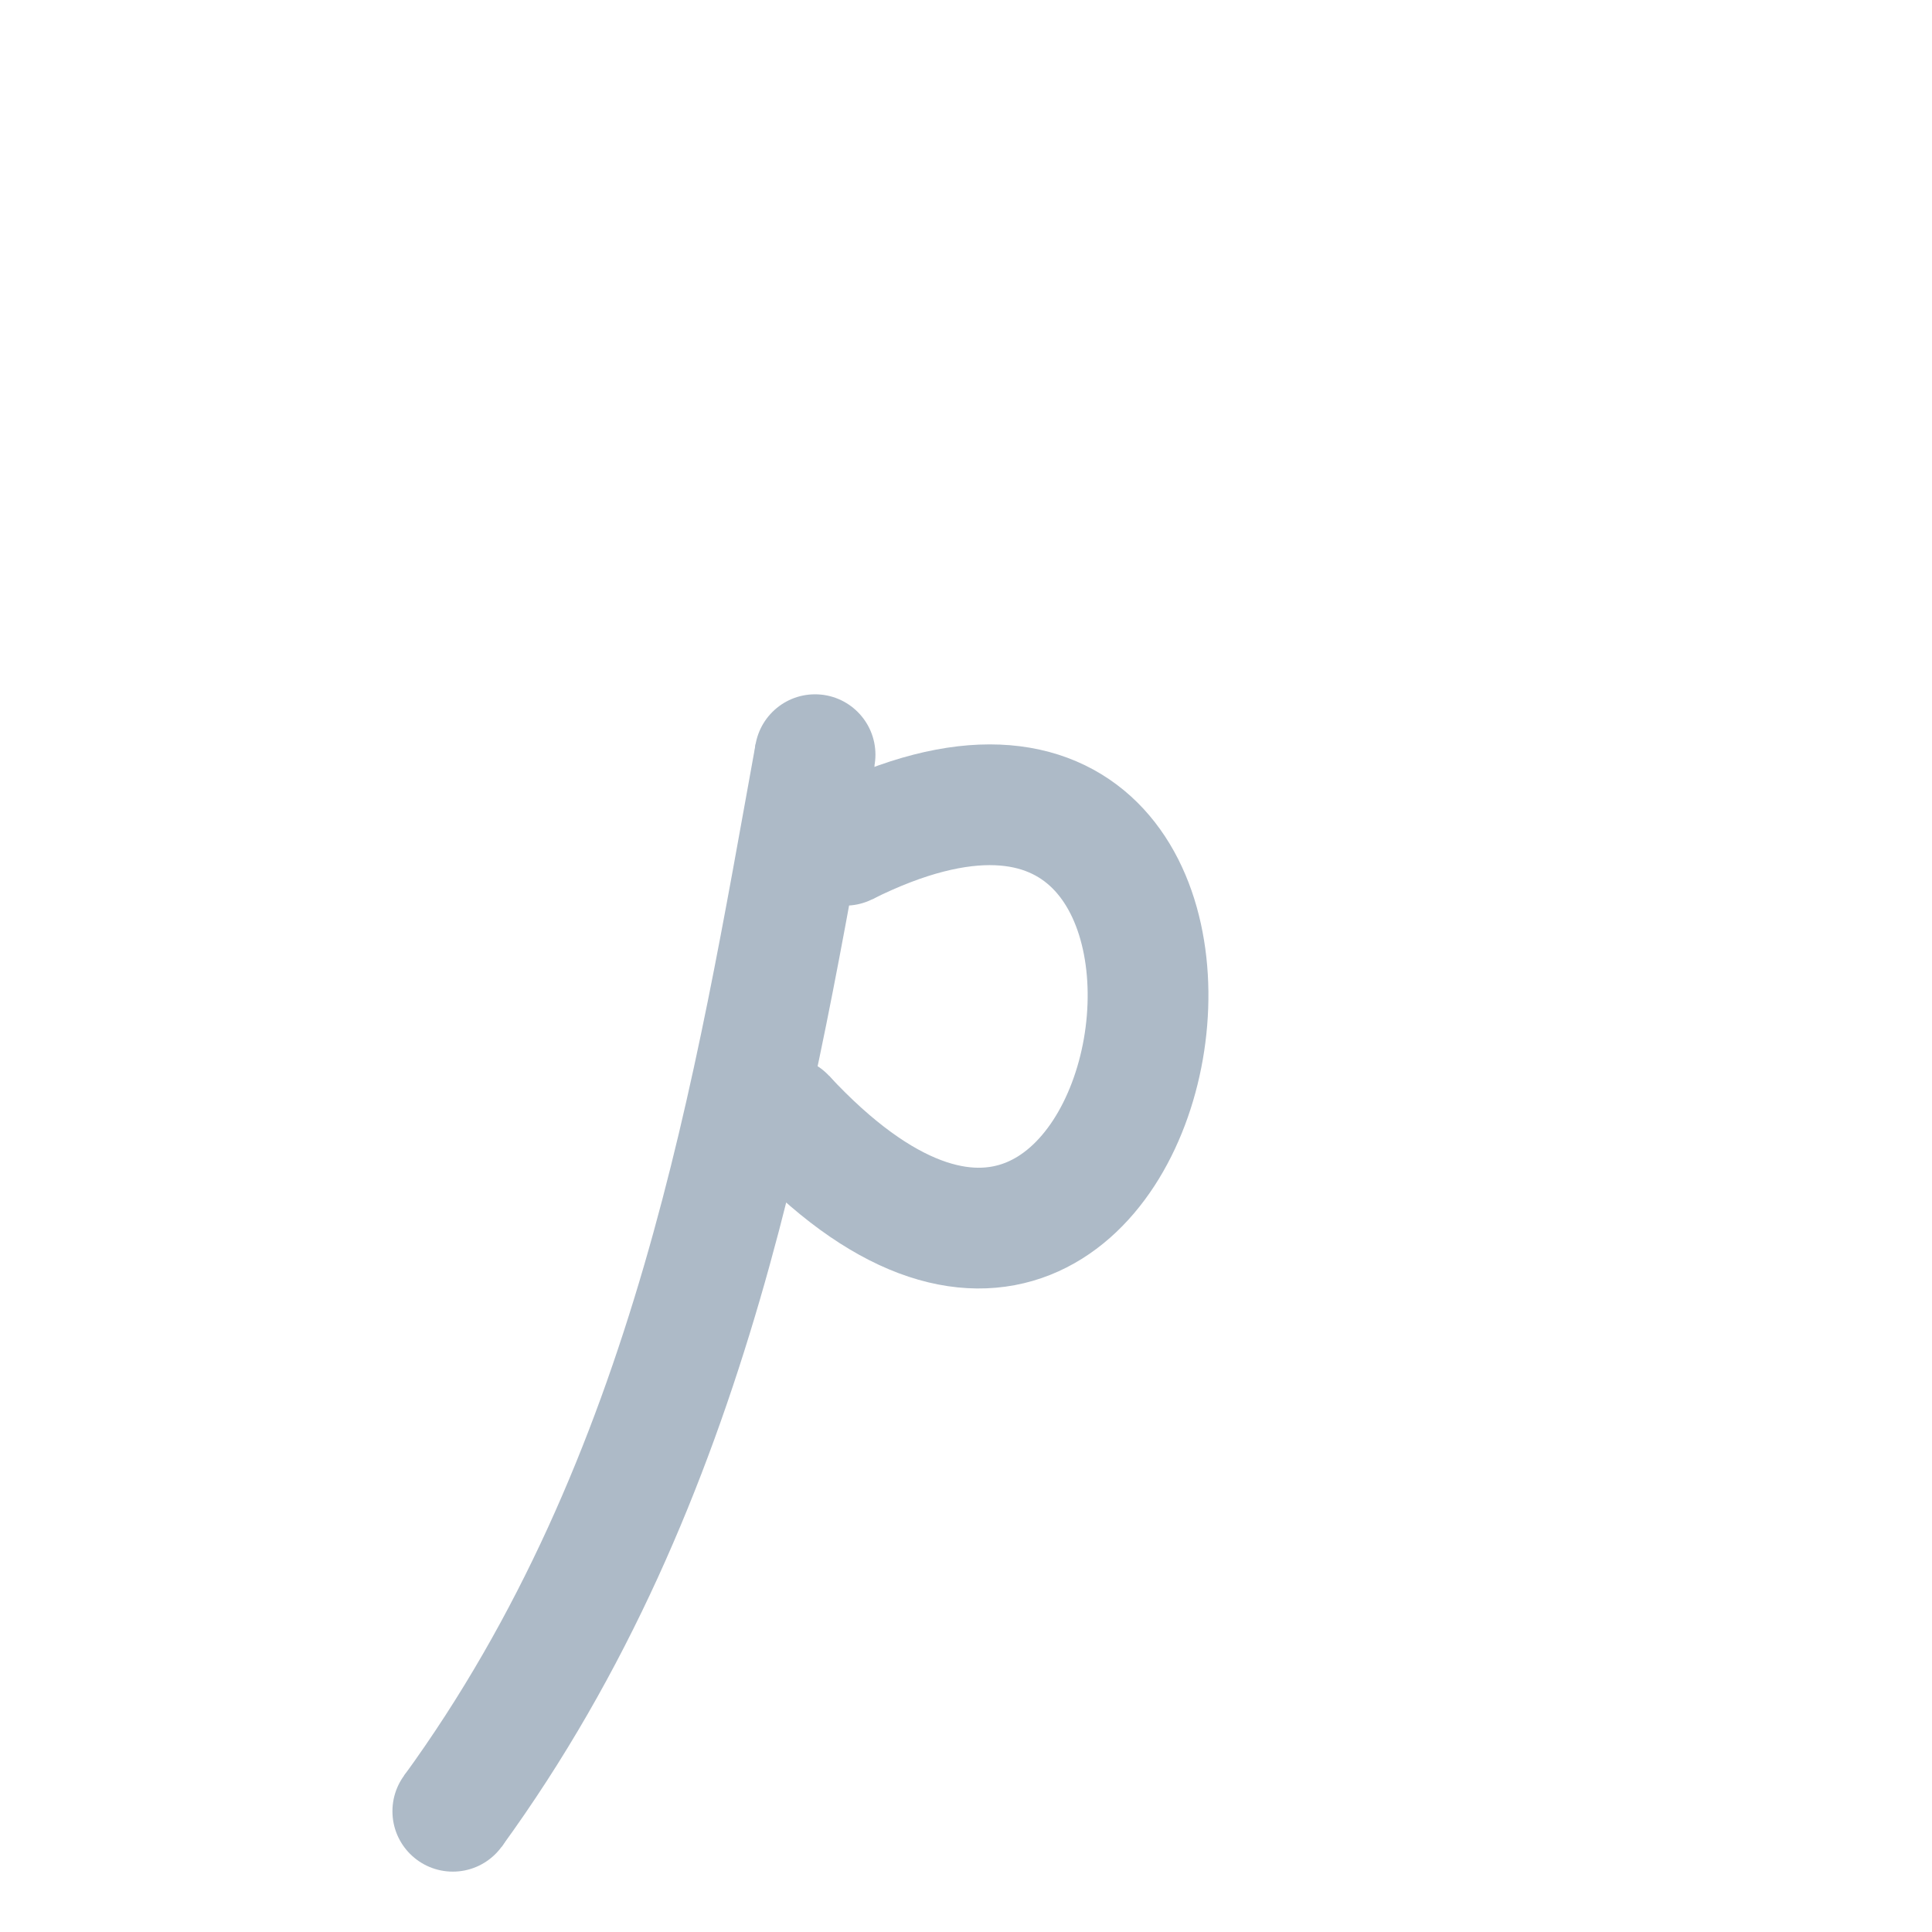
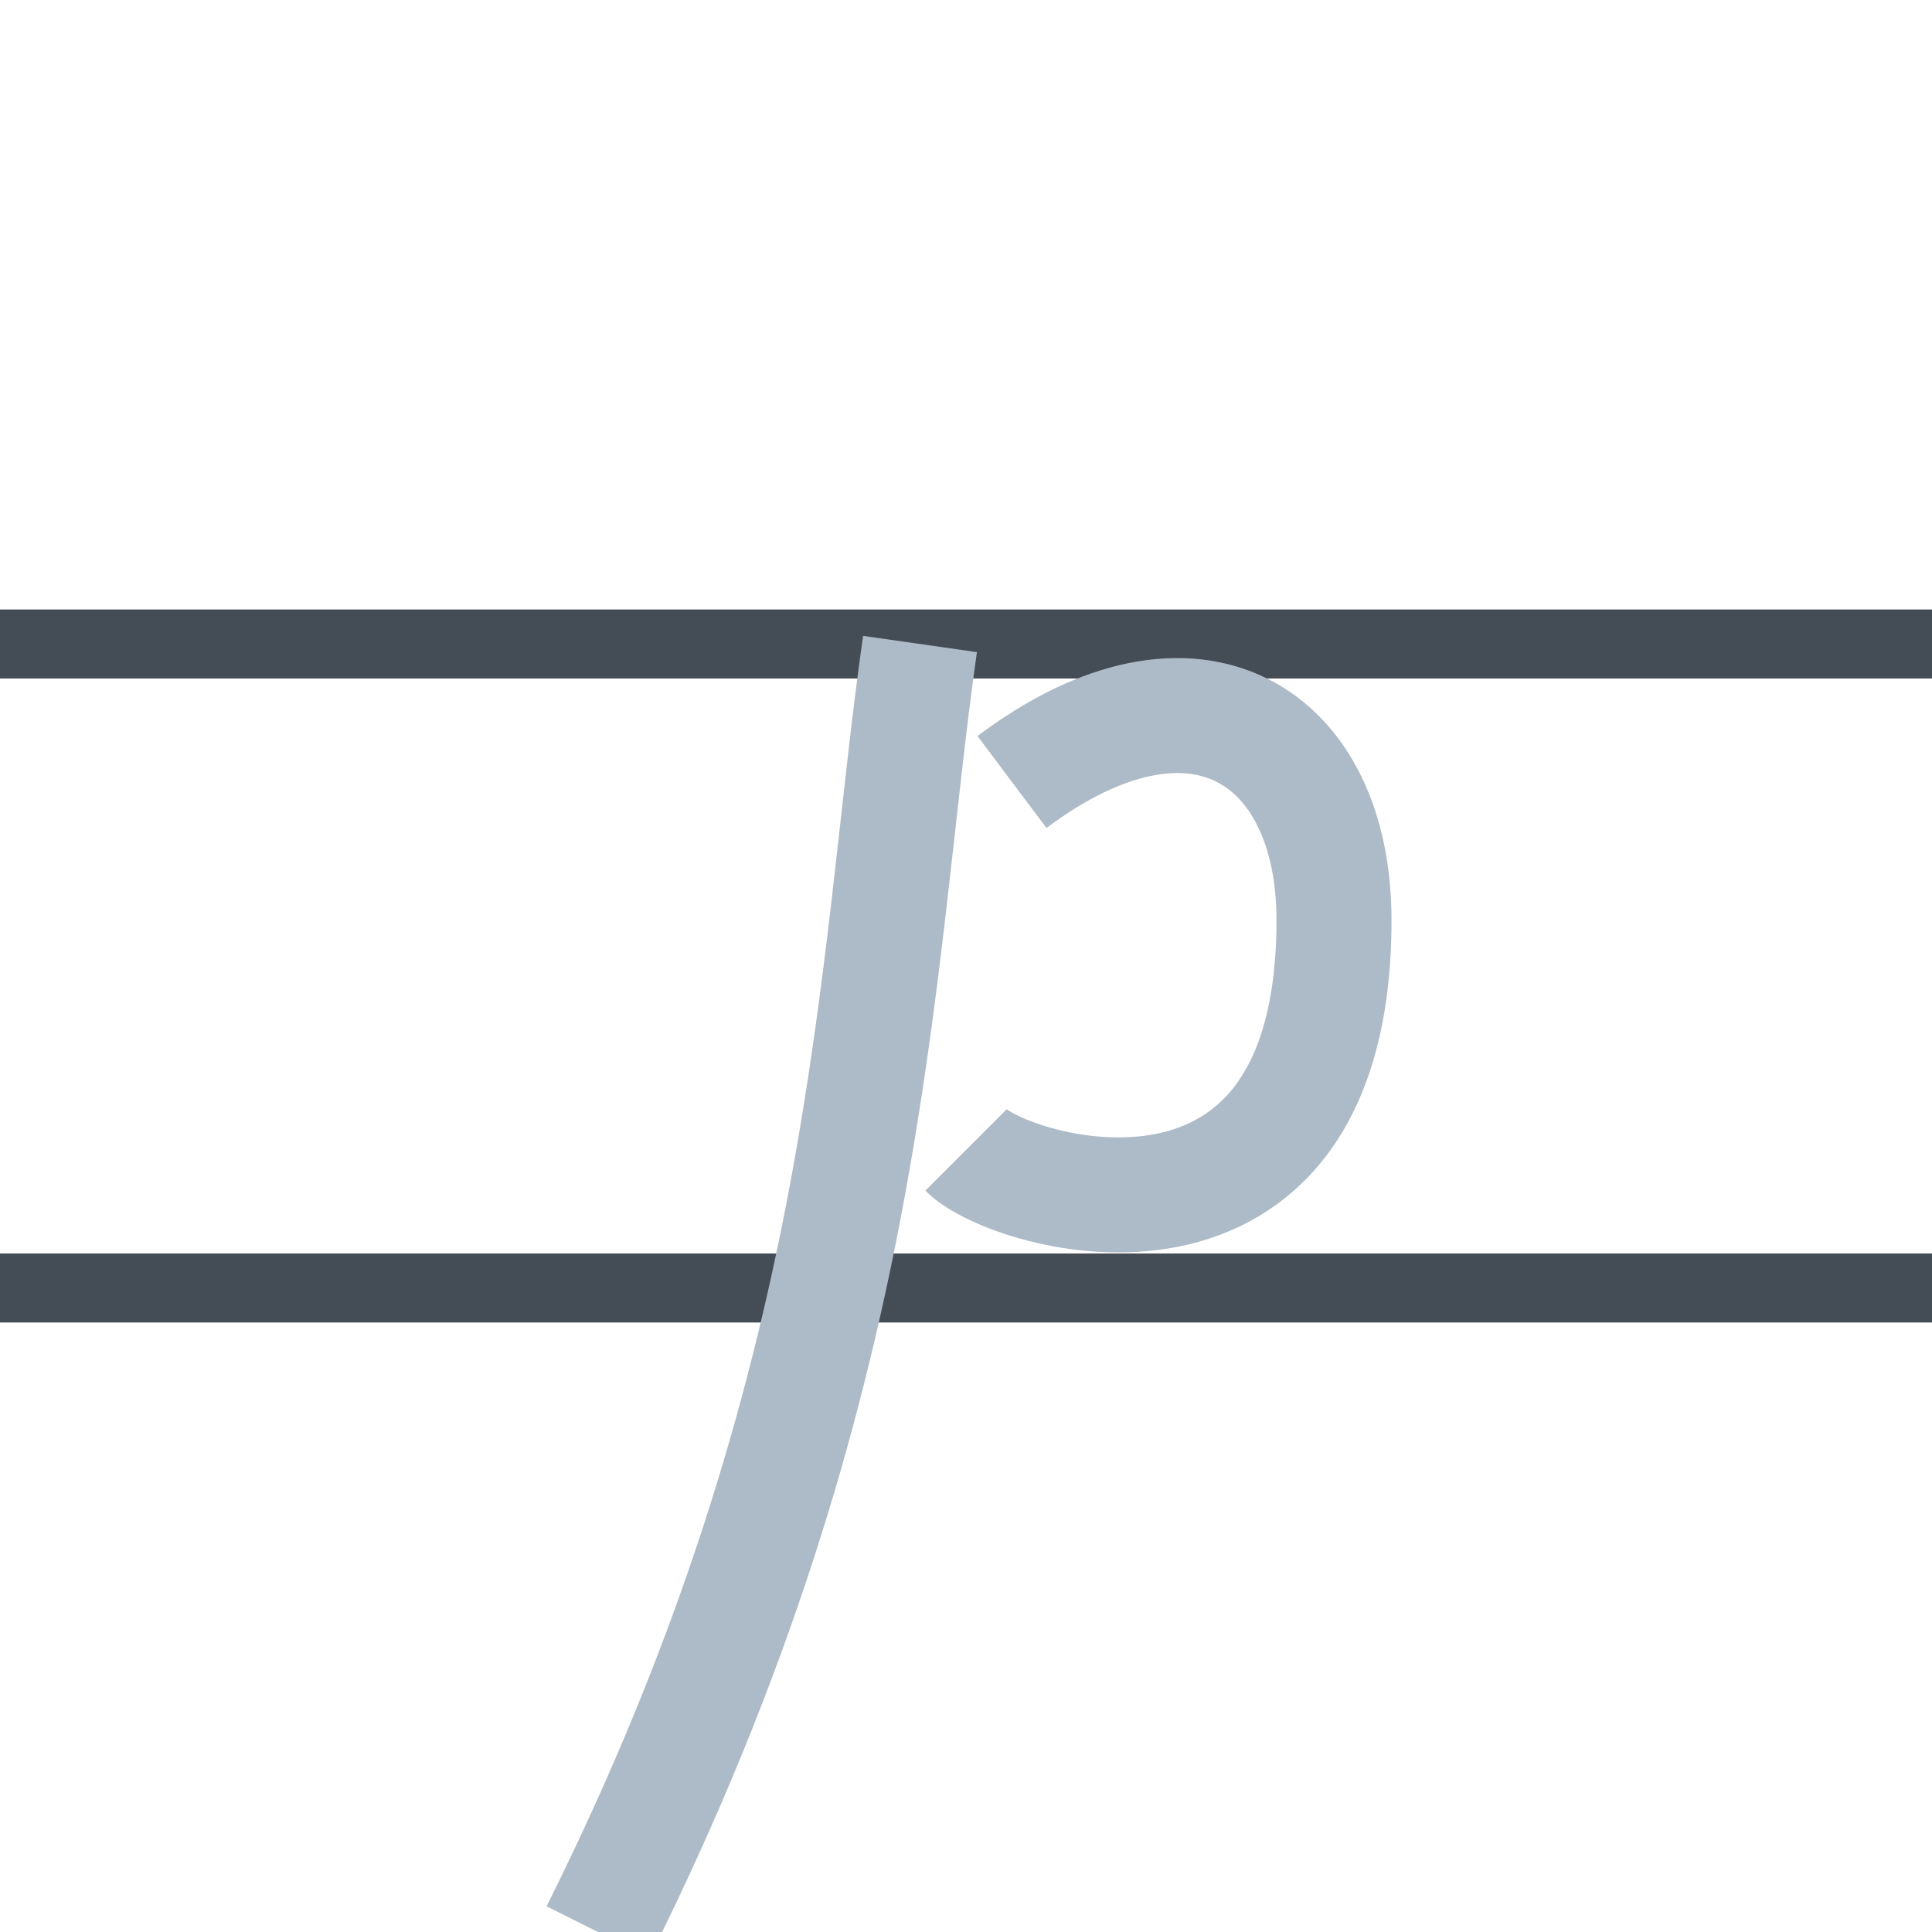
- <svg xmlns="http://www.w3.org/2000/svg" viewBox="0 0 64 64">
-   <path d="M 28 28 C 44 20 39 51 26 37 M 27 25 C 25 36 23 49 15 60" stroke-width="4" stroke="#adbac7" fill="none" />
-   <circle cx="28" cy="28" r="2" fill="#adbac7" />
-   <circle cx="26" cy="37" r="2" fill="#adbac7" />
-   <circle cx="27" cy="25" r="2" fill="#adbac7" />
-   <circle cx="15" cy="60" r="2" fill="#adbac7" />
+ <svg xmlns="http://www.w3.org/2000/svg" viewBox="0 0 42 42">
+   <path d="M 0 14 L 42 14 M 0 28 L 42 28" stroke-width="1.5" stroke="#444c56" fill="none" />
+   <path d="M 20 14 C 19 21 19 30 13 42 M 21 25 C 22 26 29 28 29 20 C 29 16 26 14 22 17" stroke-width="2.5" stroke="#adbac7" fill="none" />
</svg>
